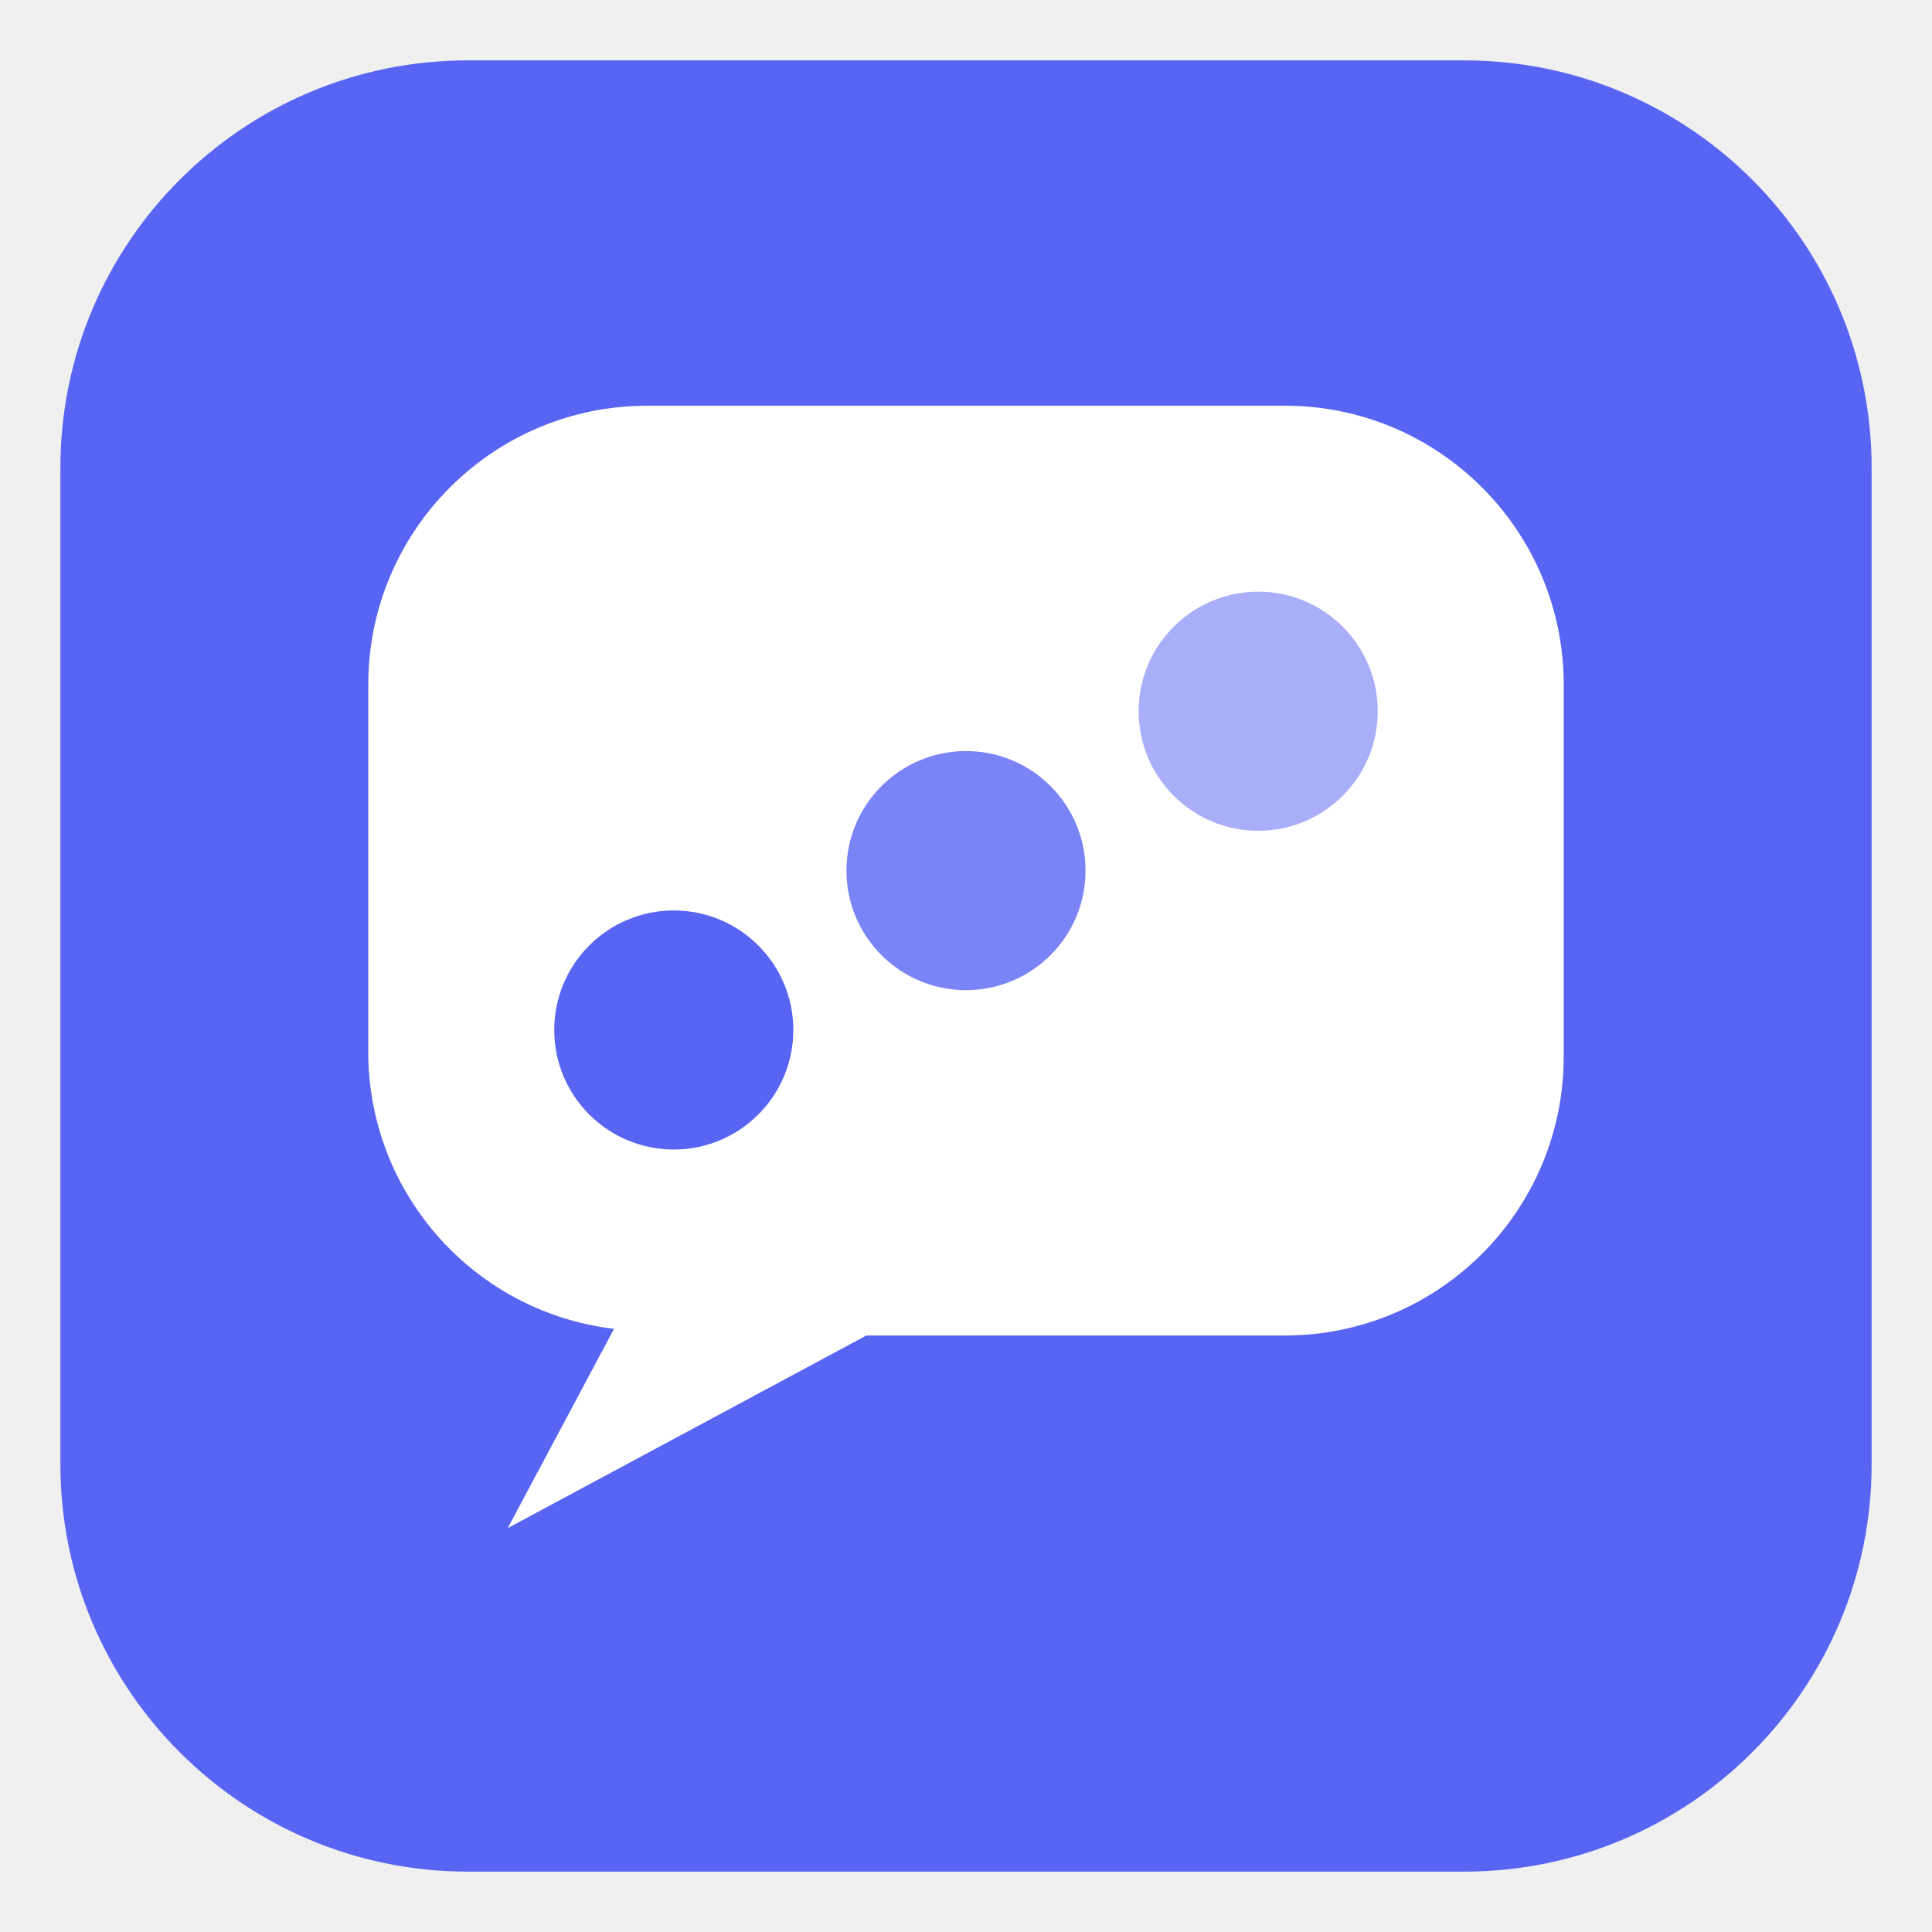
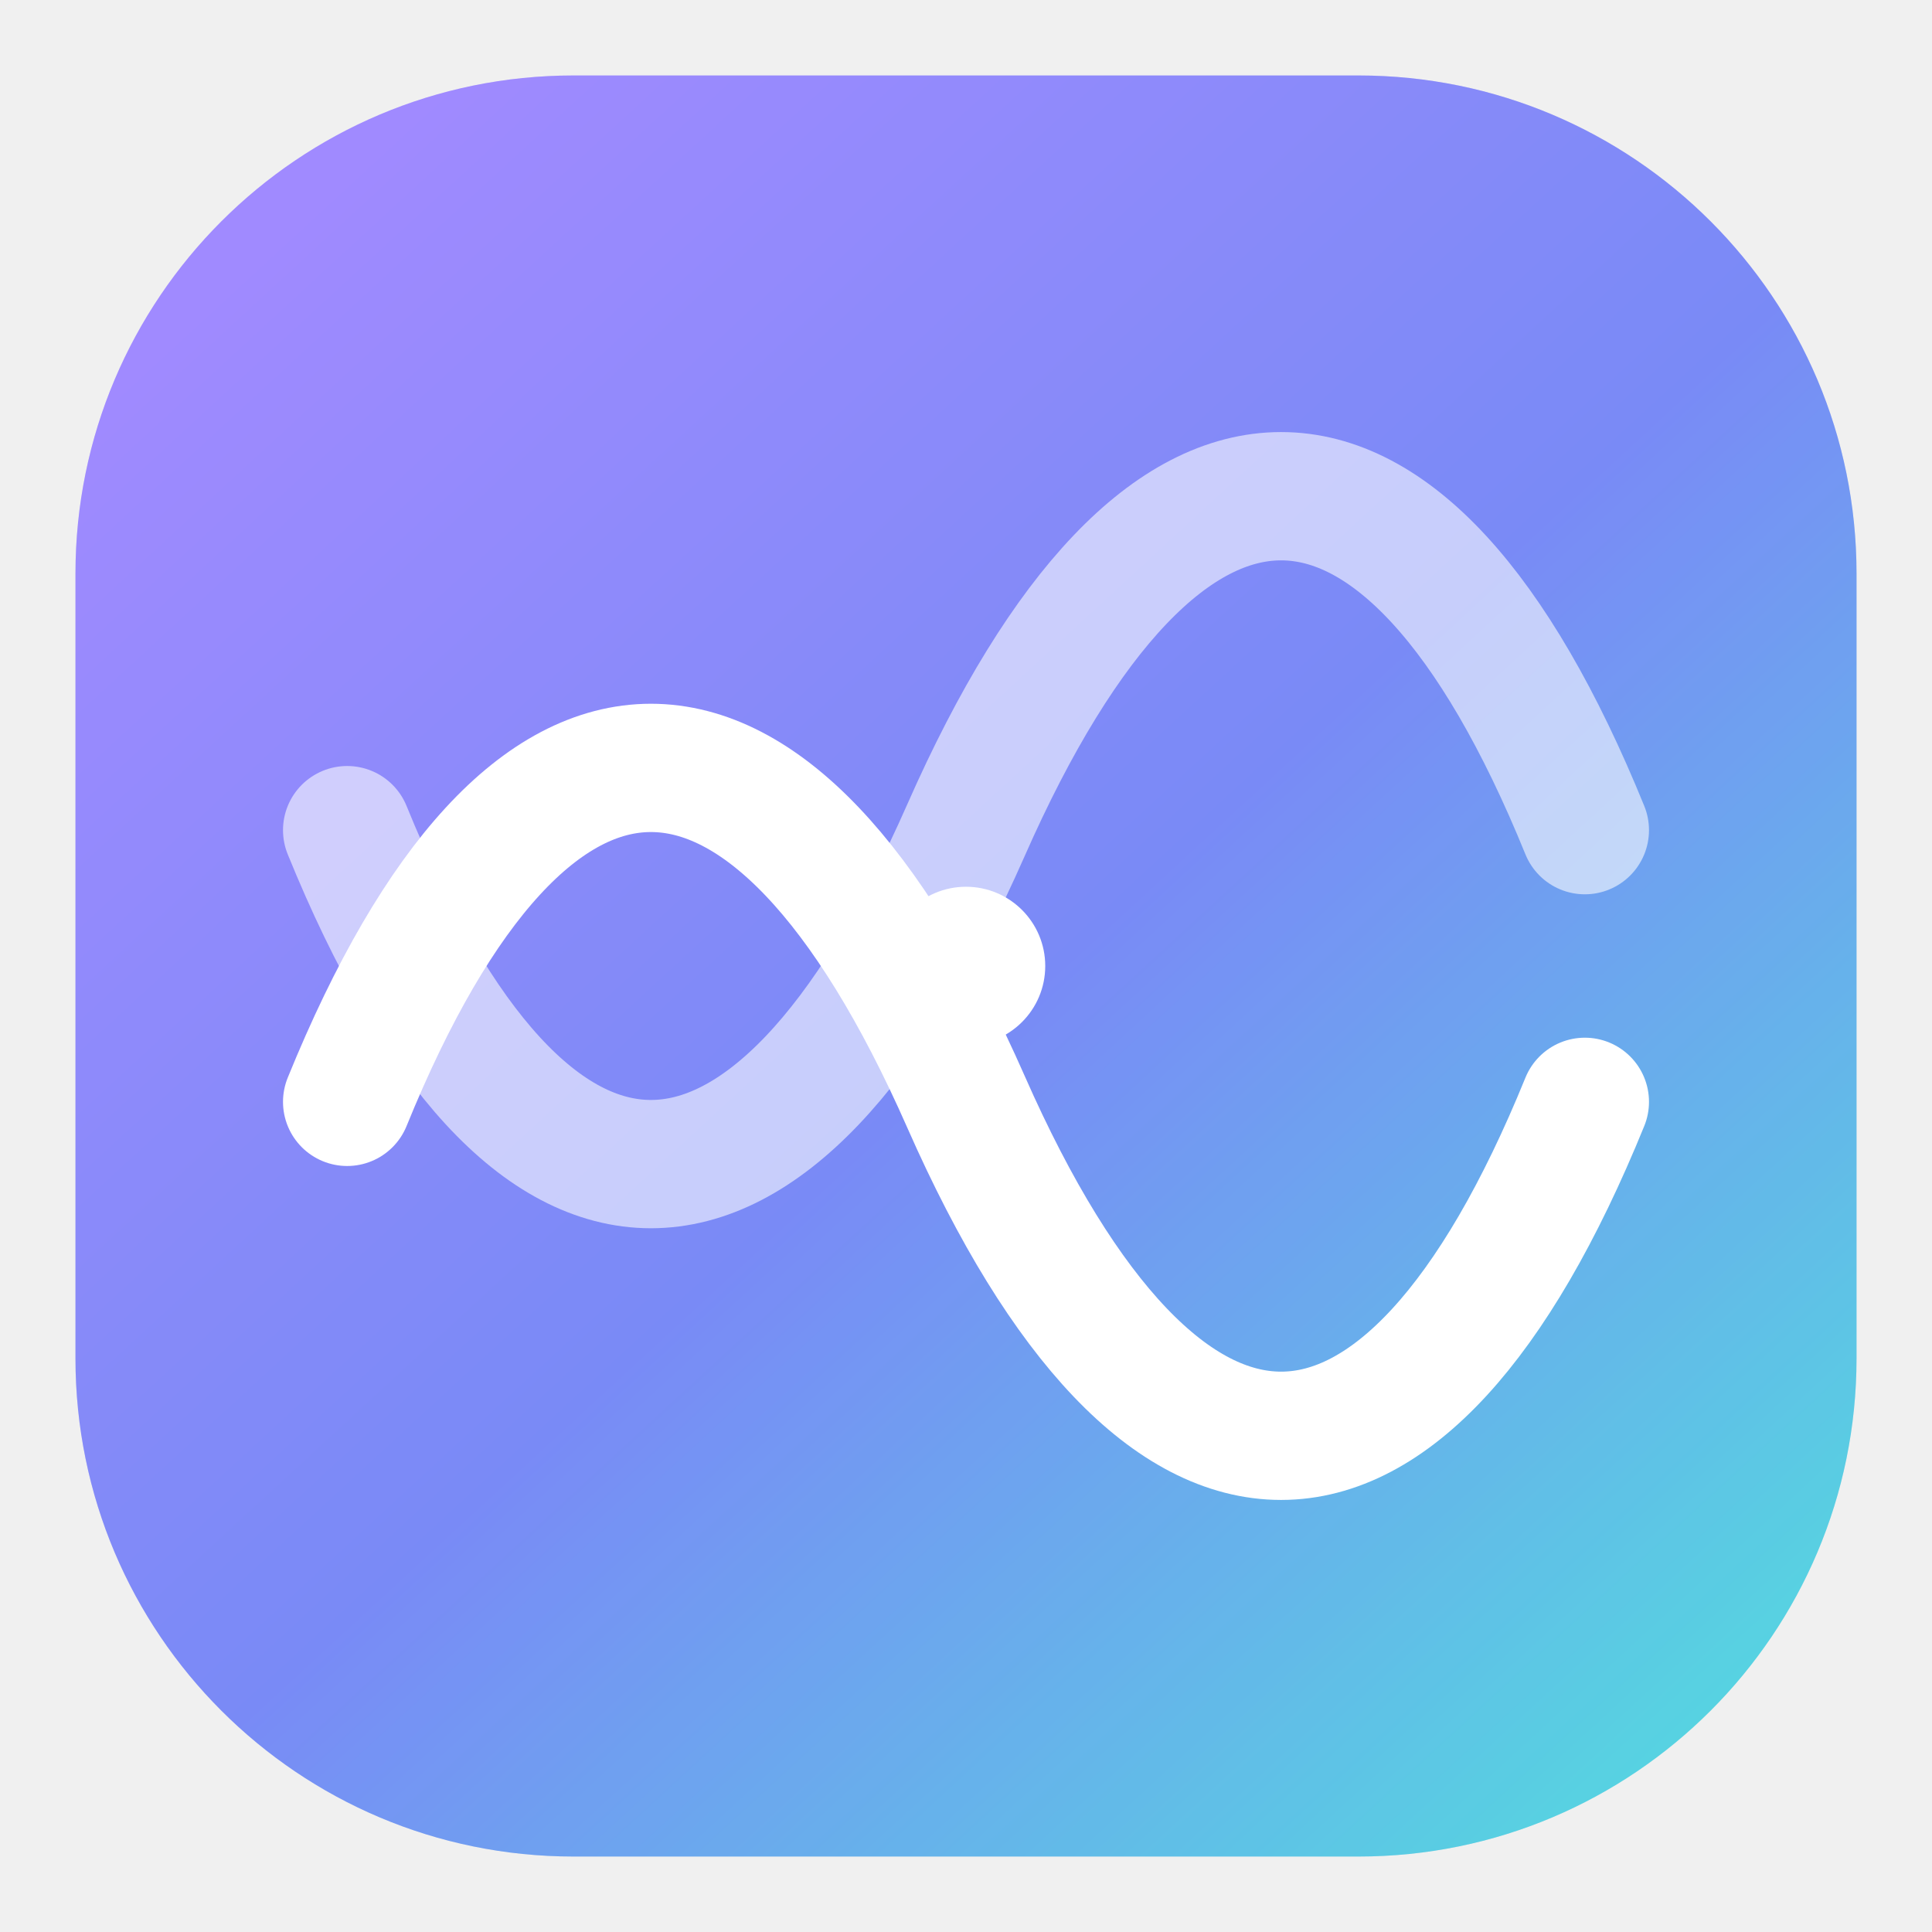
<svg xmlns="http://www.w3.org/2000/svg" viewBox="0 0 512 512">
-   <rect x="16" y="16" width="480" height="480" rx="108" fill="#5865F2" />
-   <g transform="translate(256 236) scale(0.88) translate(-256 -256)">
-     <path d="M160 110 h192 a84 84 0 0 1 84 84 v112 a84 84 0 0 1 -84 84 H226 L118 448 l32 -60 a84 84 0 0 1 -74 -82 V194 a84 84 0 0 1 84 -84 Z" fill="#FFFFFF" />
-     <circle cx="168" cy="298" r="36" fill="#5865F2" />
-     <circle cx="256" cy="250" r="36" fill="#7B84F7" />
-     <circle cx="344" cy="202" r="36" fill="#A9AEF9" />
-   </g>
+   <defs>
+     <linearGradient id="surface" x1="72" y1="56" x2="448" y2="464" gradientUnits="userSpaceOnUse">
+       <stop stop-color="rgb(139 111 255)" />
+       <stop offset="0.52" stop-color="rgb(91 112 244)" />
+       <stop offset="1" stop-color="rgb(48 202 218)" />
+     </linearGradient>
+     <radialGradient id="light" cx="0" cy="0" r="1" gradientTransform="translate(126 86) rotate(48) scale(390)">
+       <stop stop-color="rgb(255 255 255)" stop-opacity="0.3" />
+       <stop offset="1" stop-color="rgb(255 255 255)" stop-opacity="0" />
+     </radialGradient>
+   </defs>
+   <rect x="20" y="20" width="472" height="472" rx="132" fill="url(#surface)" />
+   <rect x="20" y="20" width="472" height="472" rx="132" fill="url(#light)" />
+   <path d="M92 292c48-118 112-118 164 0s116 118 164 0" fill="none" stroke="rgb(255 255 255)" stroke-width="34" stroke-linecap="round" />
+   <path d="M92 220c48 118 112 118 164 0s116-118 164 0" fill="none" stroke="rgb(255 255 255)" stroke-opacity="0.58" stroke-width="34" stroke-linecap="round" />
+   <circle cx="256" cy="256" r="21" fill="rgb(255 255 255)" />
</svg>
